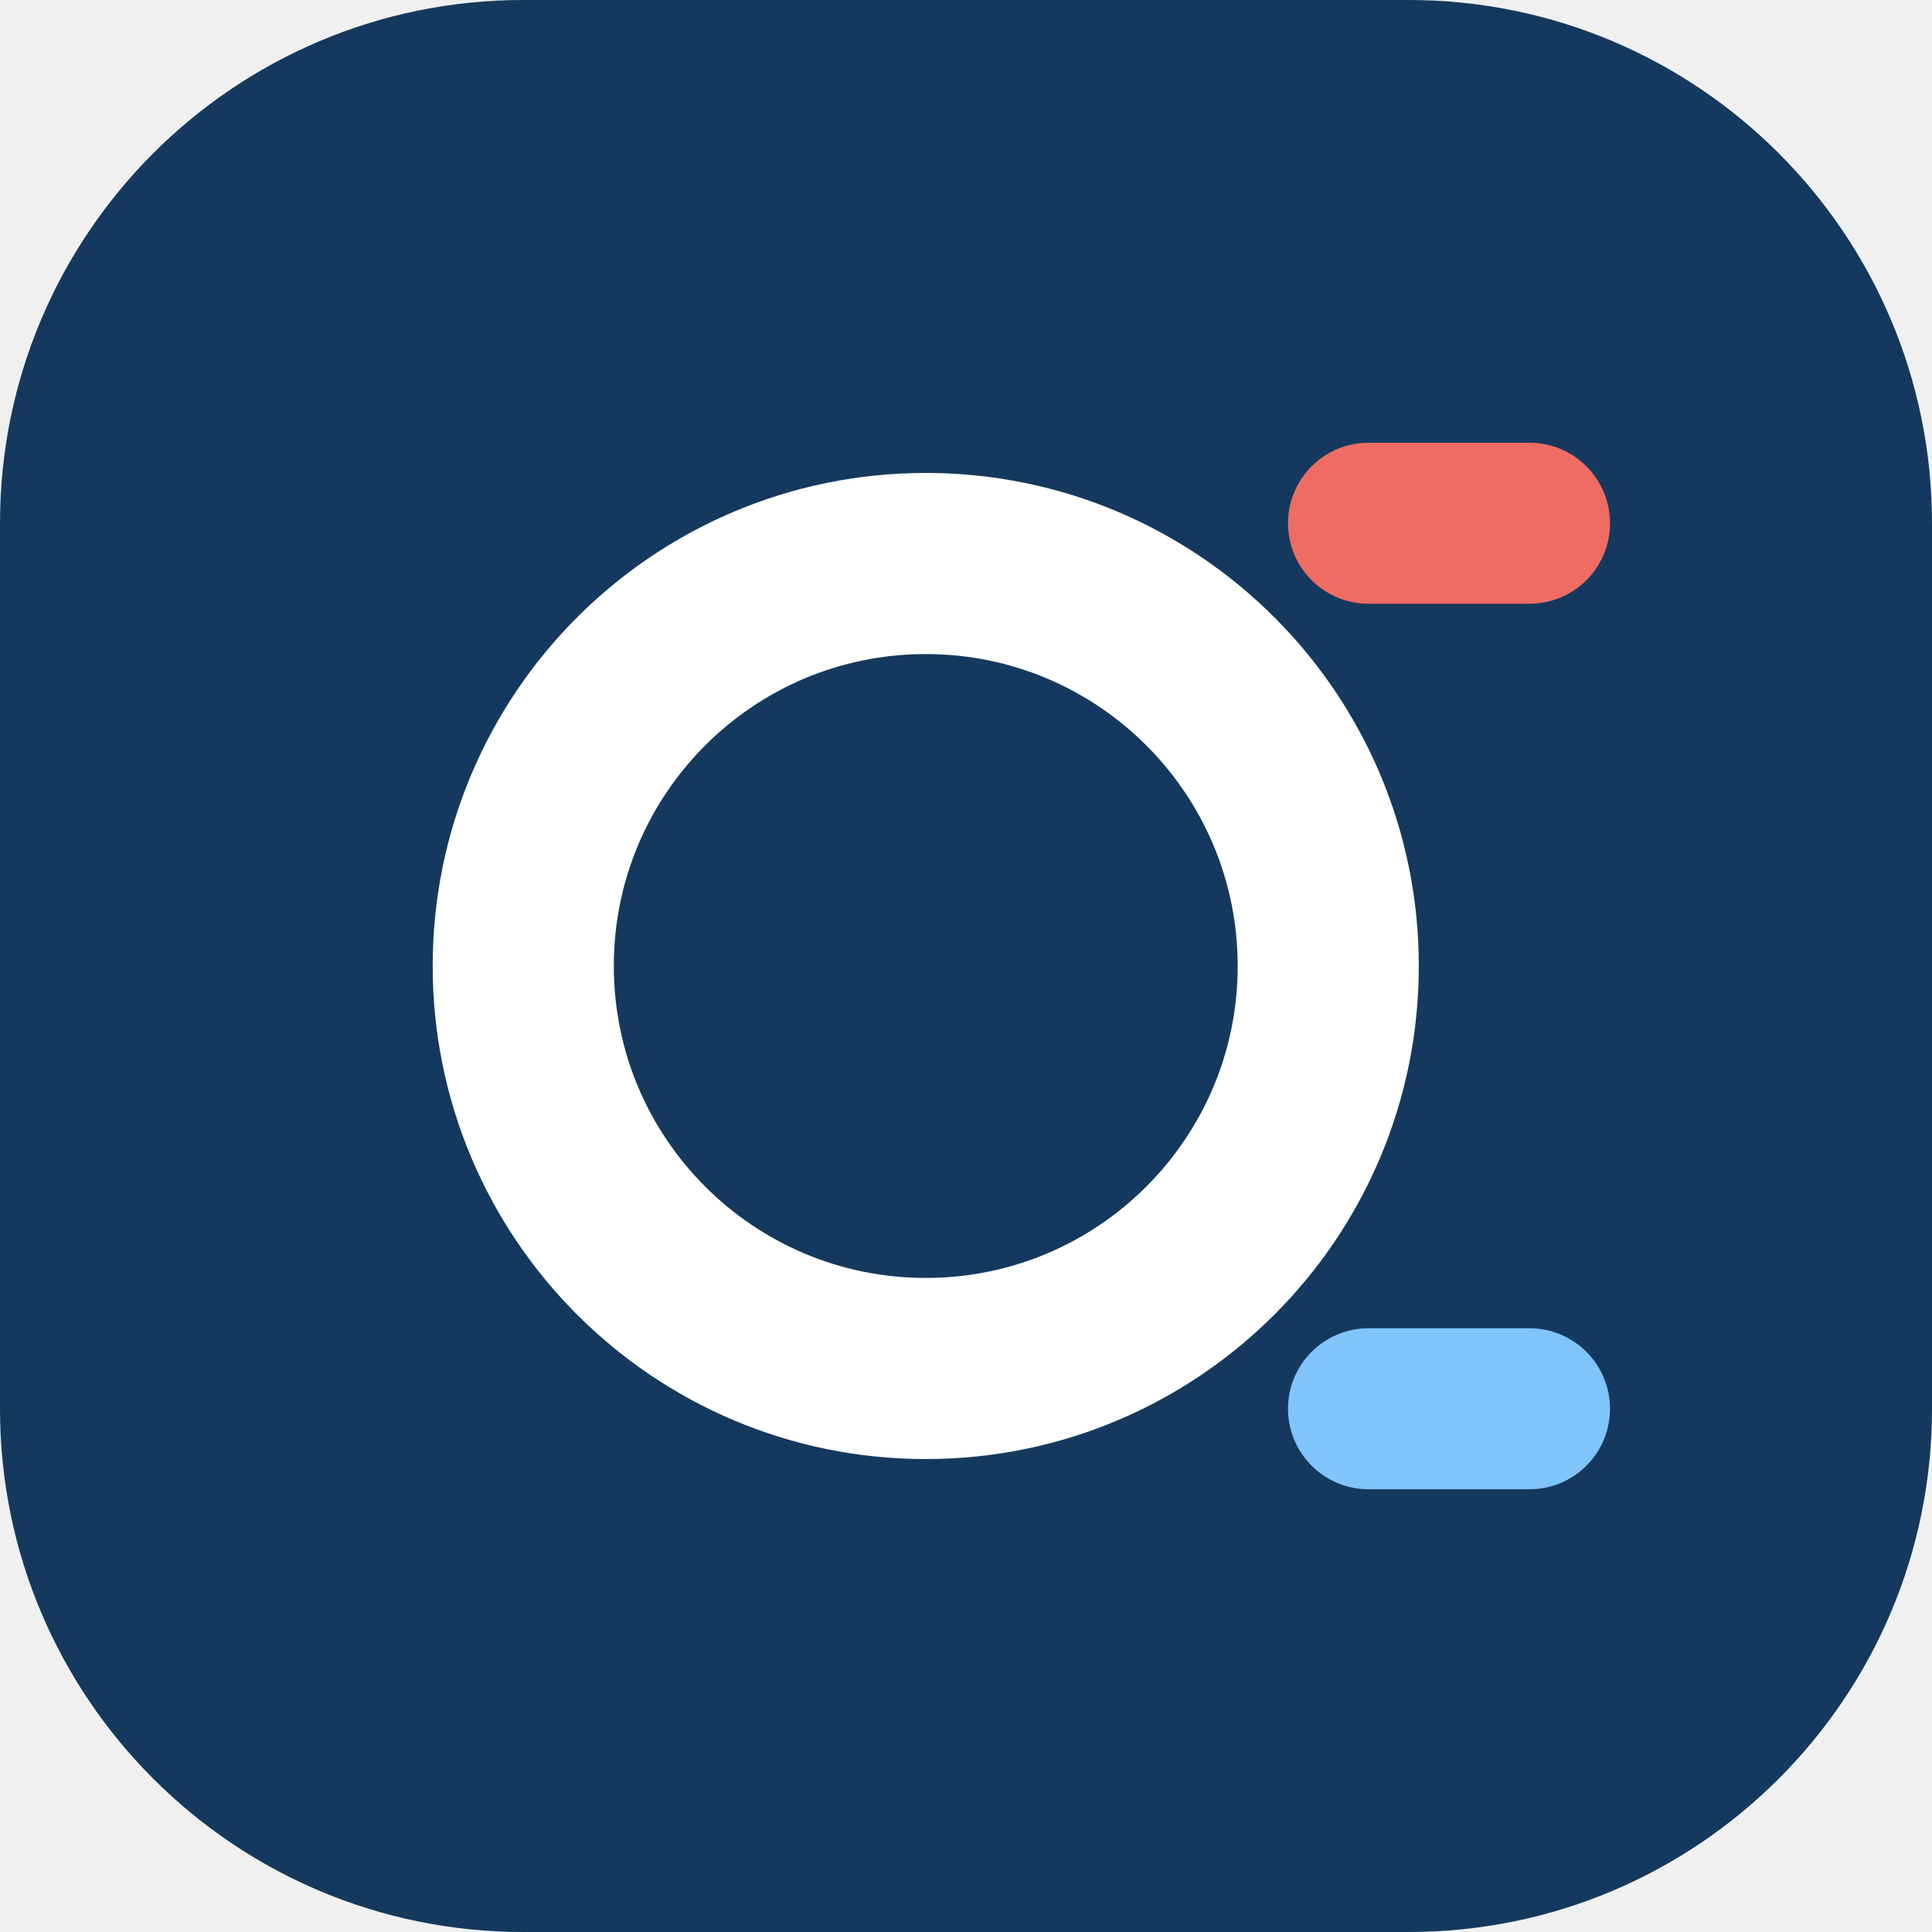
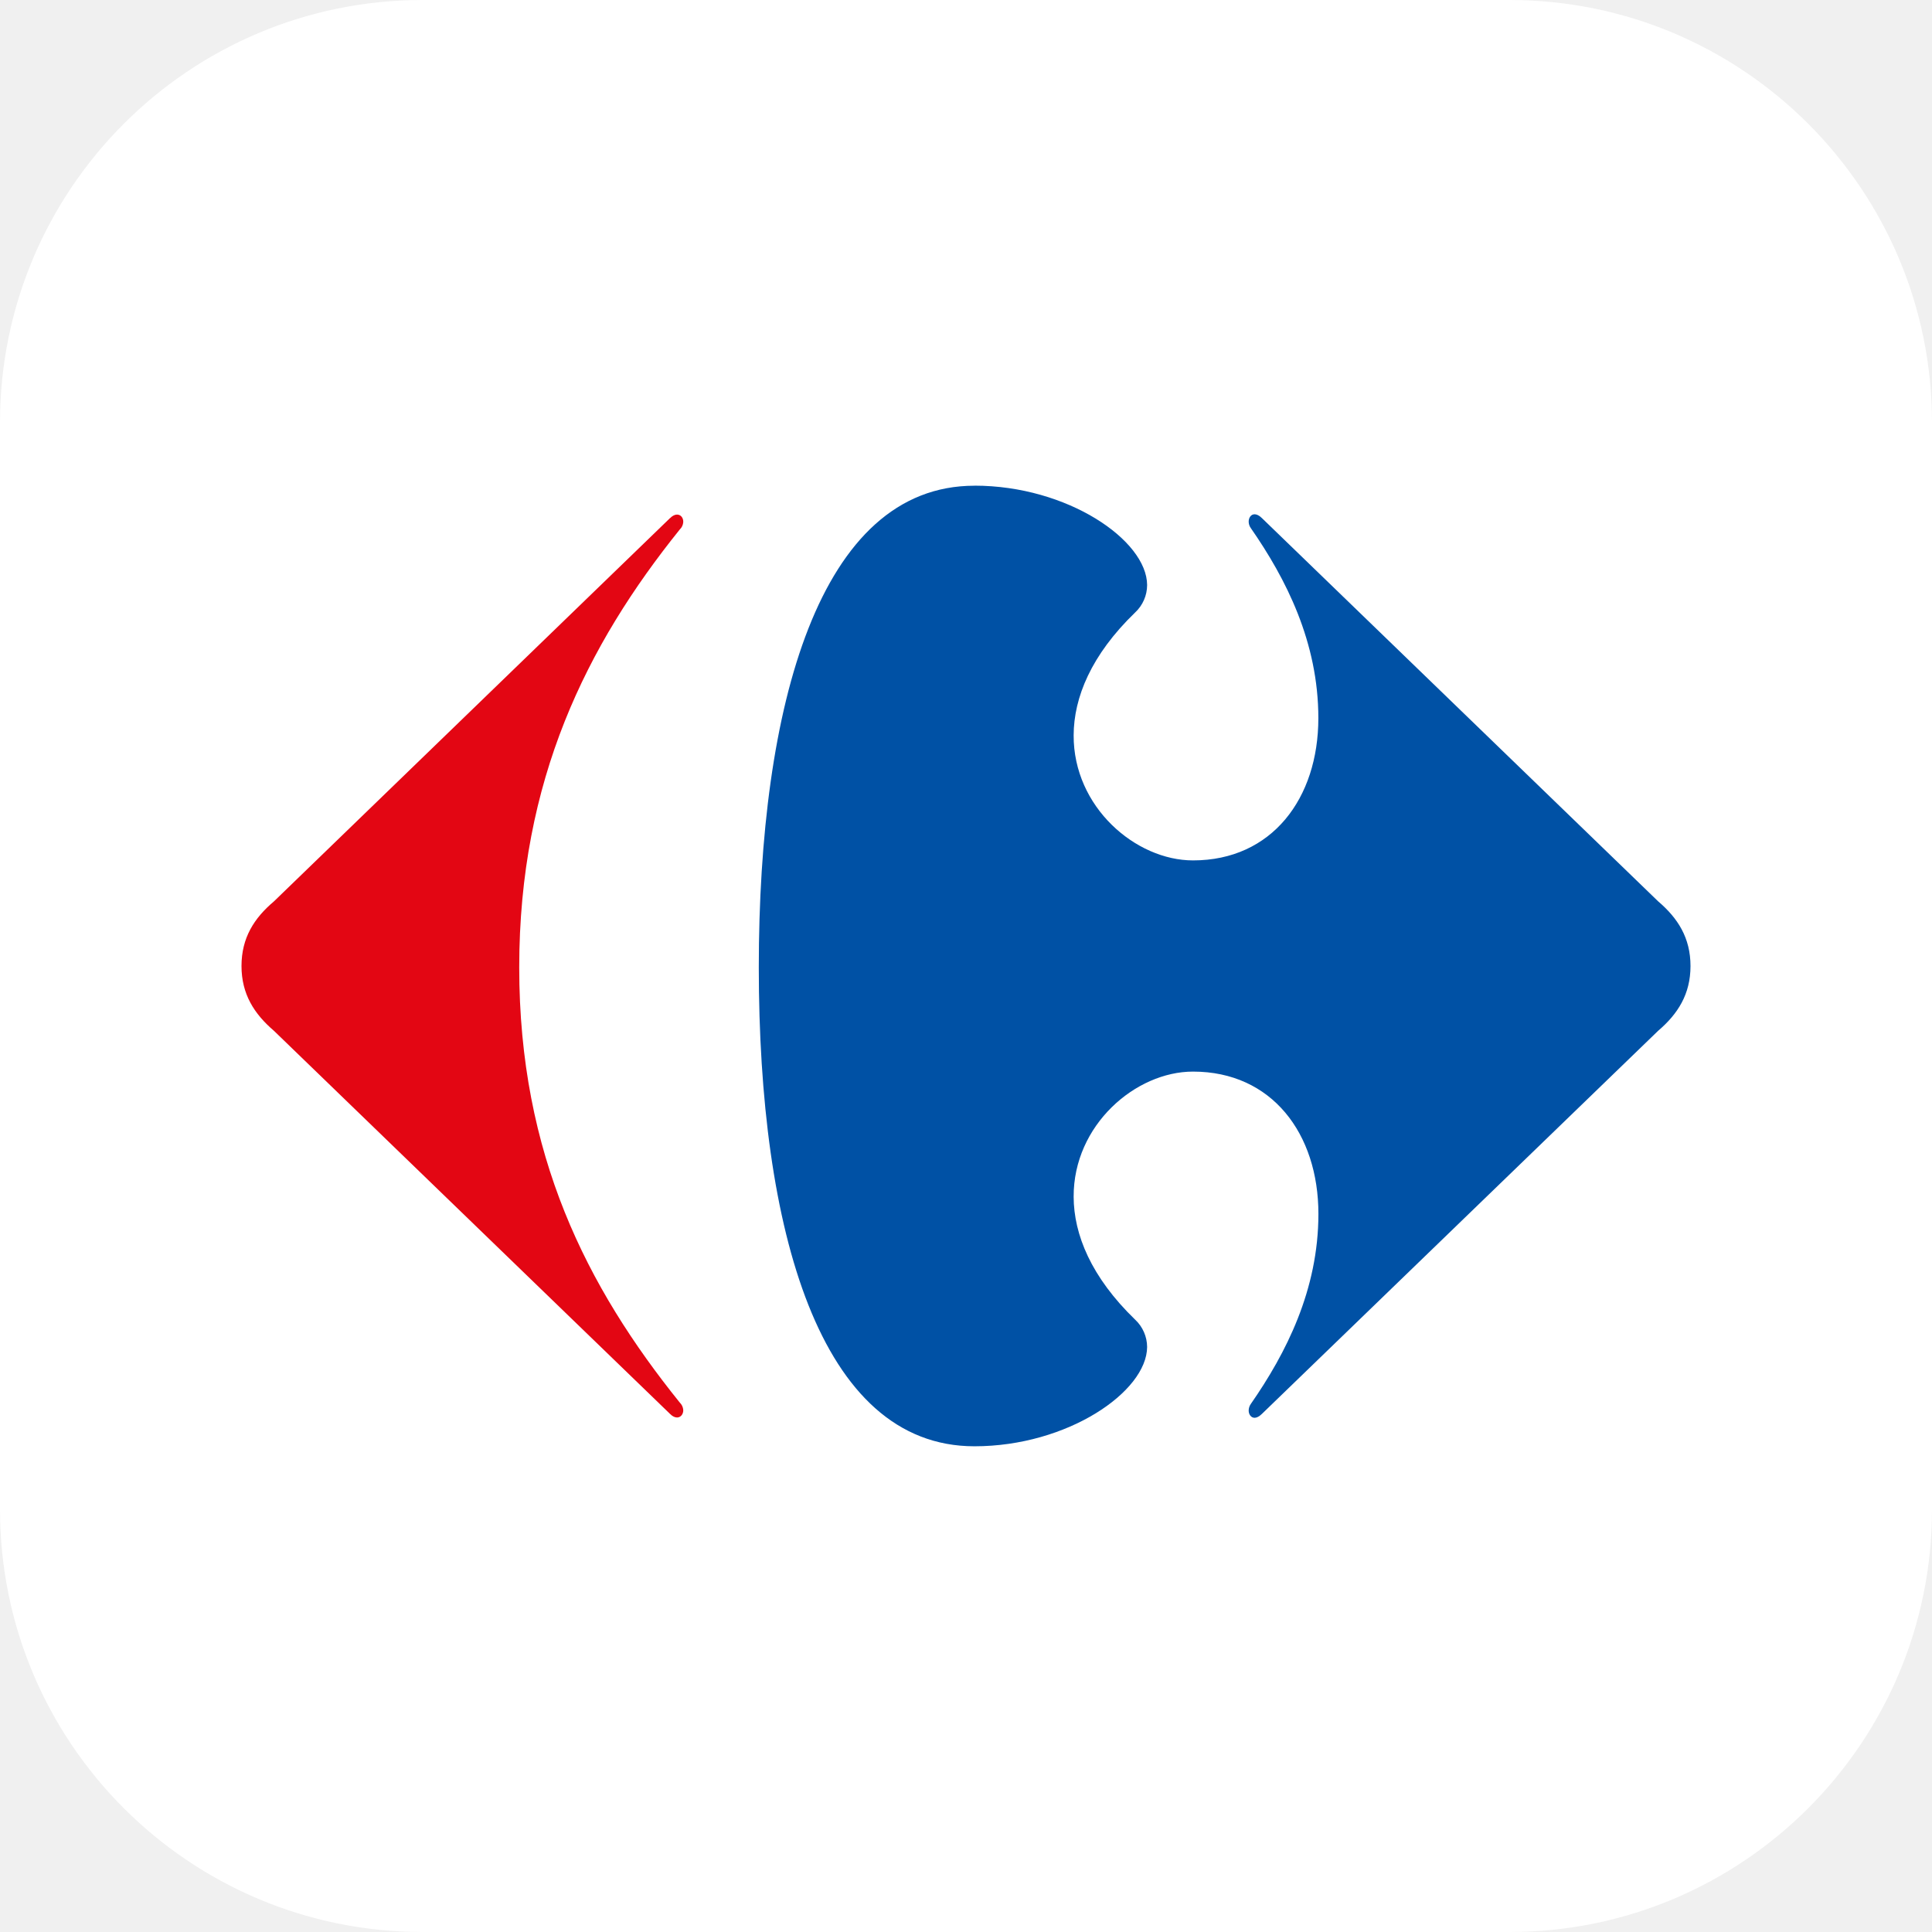
- <svg xmlns="http://www.w3.org/2000/svg" width="64" height="64" viewBox="0 0 48 48" fill="none">
-   <rect width="48" height="48" rx="13" fill="#15395e" />
-   <circle cx="23" cy="24" r="10" stroke="#fff" stroke-width="4.5" />
-   <path d="M34 13h4" stroke="#ef6c62" stroke-width="4" stroke-linecap="round" />
-   <path d="M34 35h4" stroke="#80c4fc" stroke-width="4" stroke-linecap="round" />
+ <svg xmlns="http://www.w3.org/2000/svg" viewBox="0 0 64 64" role="img" aria-label="City Hub — symbole Carrefour">
+   <rect width="64" height="64" rx="14" fill="#fff" />
+   <g transform="translate(8 8) scale(2)">
+     <path fill="#e30613" d="M7.097 4.582.537 10.93C.209 11.207 0 11.534 0 12c0 .465.21.793.537 1.073l6.56 6.345c.042.043.083.06.117.06.062 0 .105-.057.103-.123a.188.188 0 0 0-.057-.123C5.72 17.32 4.6 15.126 4.6 12.024c0-3.104 1.12-5.341 2.66-7.255a.185.185 0 0 0 .057-.123c.002-.068-.04-.123-.103-.123-.034 0-.075.017-.117.06" />
+     <path fill="#0051a5" d="M12.14 4.045c-2.569 0-3.572 3.64-3.572 7.979 0 4.34 1.003 7.931 3.572 7.931 1.541 0 2.855-.903 2.86-1.645a.625.625 0 0 0-.199-.453c-.73-.706-1.016-1.412-1.018-2.034-.005-1.189 1.026-2.074 1.977-2.074 1.306 0 2.077 1.027 2.077 2.357 0 1.26-.537 2.31-1.121 3.15a.193.193 0 0 0-.034.107c0 .065.04.12.098.12.035 0 .076-.02.122-.065l6.561-6.344c.328-.28.537-.608.537-1.073 0-.468-.21-.794-.537-1.073l-6.561-6.346c-.045-.045-.087-.064-.122-.064-.059 0-.097.055-.098.12 0 .035.01.073.034.107.584.84 1.12 1.89 1.12 3.15 0 1.329-.77 2.356-2.076 2.356-.95 0-1.982-.884-1.977-2.073.002-.622.288-1.328 1.018-2.033A.624.624 0 0 0 15 5.69c-.004-.743-1.319-1.646-2.86-1.646" />
+   </g>
</svg>
